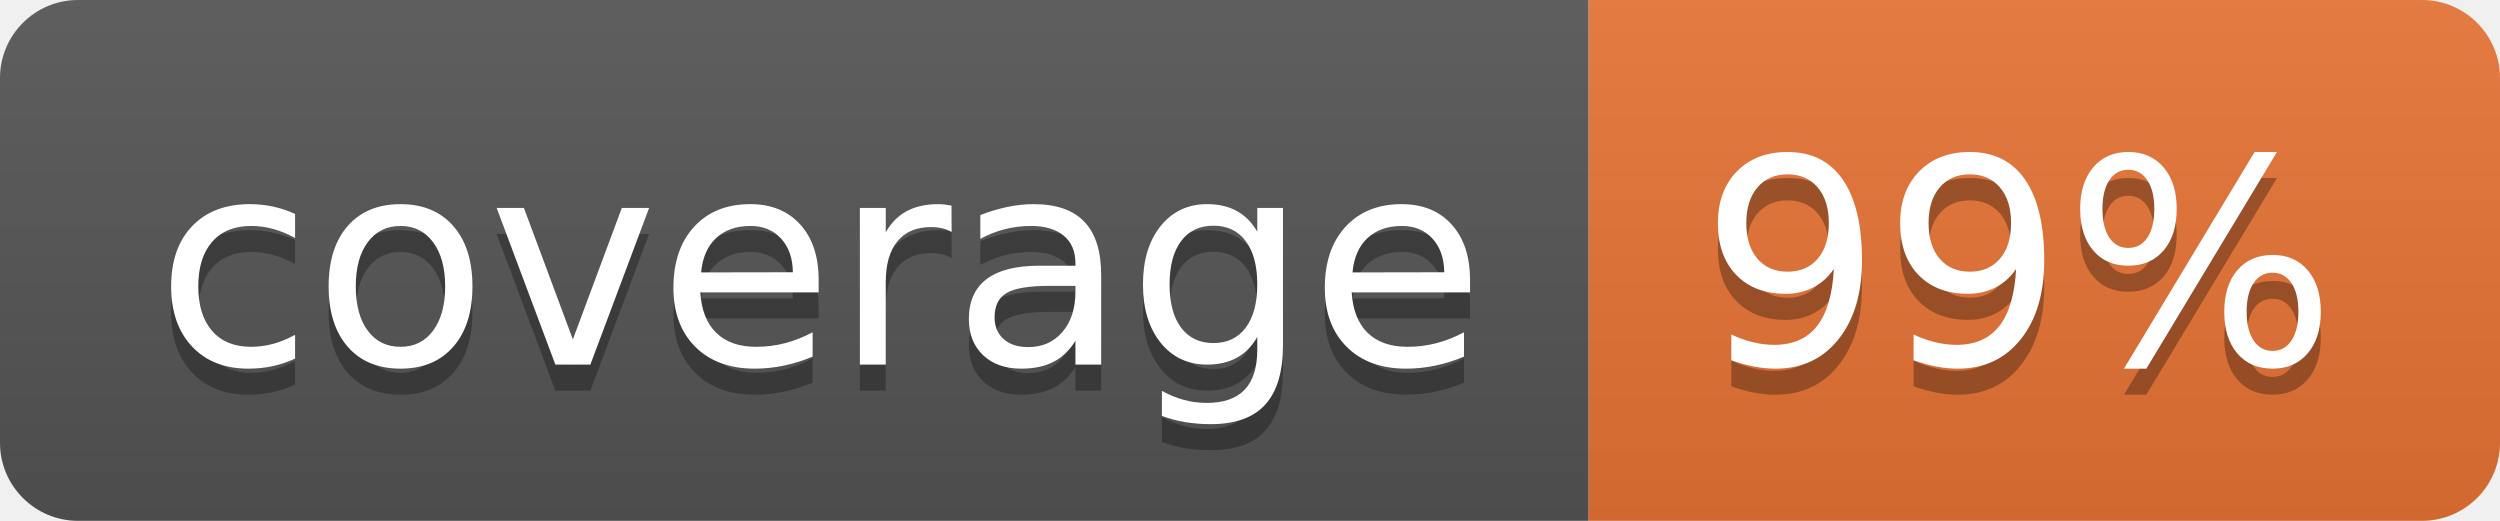
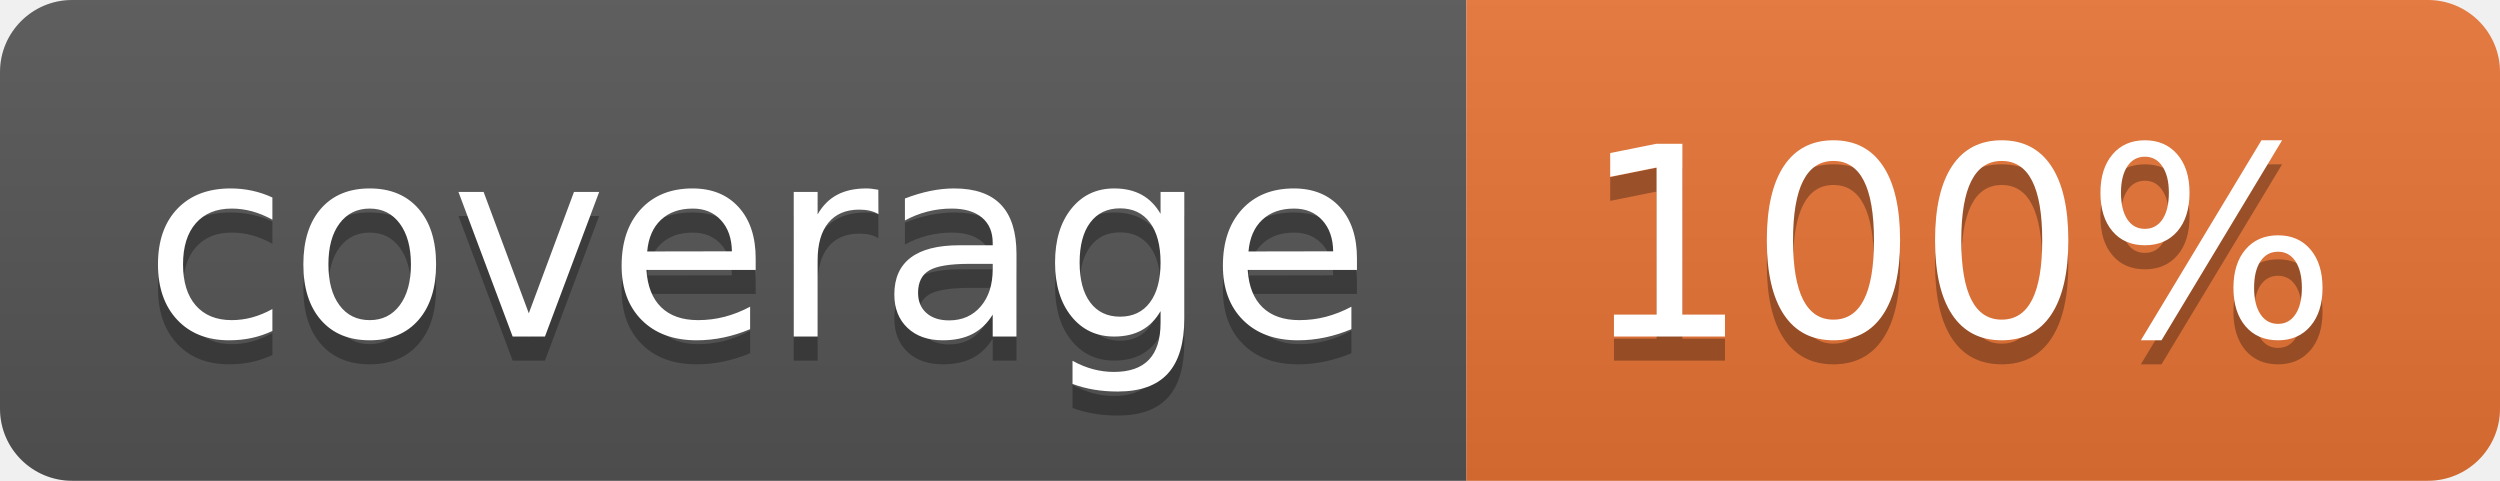
- <svg xmlns="http://www.w3.org/2000/svg" width="96" height="20">
+ <svg xmlns="http://www.w3.org/2000/svg" width="104" height="20">
  <linearGradient id="b" x2="0" y2="100%">
    <stop offset="0" stop-color="#bbb" stop-opacity=".1" />
    <stop offset="1" stop-opacity=".1" />
  </linearGradient>
  <clipPath id="a">
-     <rect width="96" height="20" rx="3" fill="#fff" />
+     <rect width="104" height="20" rx="3" fill="#fff" />
  </clipPath>
  <g clip-path="url(#a)">
    <path fill="#555" d="M0 0h61v20H0z" />
-     <path fill="#E87435" d="M61 0h35v20H61z" />
-     <path fill="url(#b)" d="M0 0h96v20H0z" />
+     <path fill="#E87435" d="M61 0h43v20H61z" />
+     <path fill="url(#b)" d="M0 0h104v20H0z" />
  </g>
  <g fill="#fff" text-anchor="middle" font-family="DejaVu Sans,Verdana,Geneva,sans-serif" font-size="110">
    <text x="315" y="150" fill="#010101" fill-opacity=".3" transform="scale(.1)" textLength="510">coverage</text>
    <text x="315" y="140" transform="scale(.1)" textLength="510">coverage</text>
-     <text x="775" y="150" fill="#010101" fill-opacity=".3" transform="scale(.1)" textLength="250">99%</text>
-     <text x="775" y="140" transform="scale(.1)" textLength="250">99%</text>
+     <text x="815" y="150" fill="#010101" fill-opacity=".3" transform="scale(.1)" textLength="330">100%</text>
+     <text x="815" y="140" transform="scale(.1)" textLength="330">100%</text>
  </g>
</svg>
